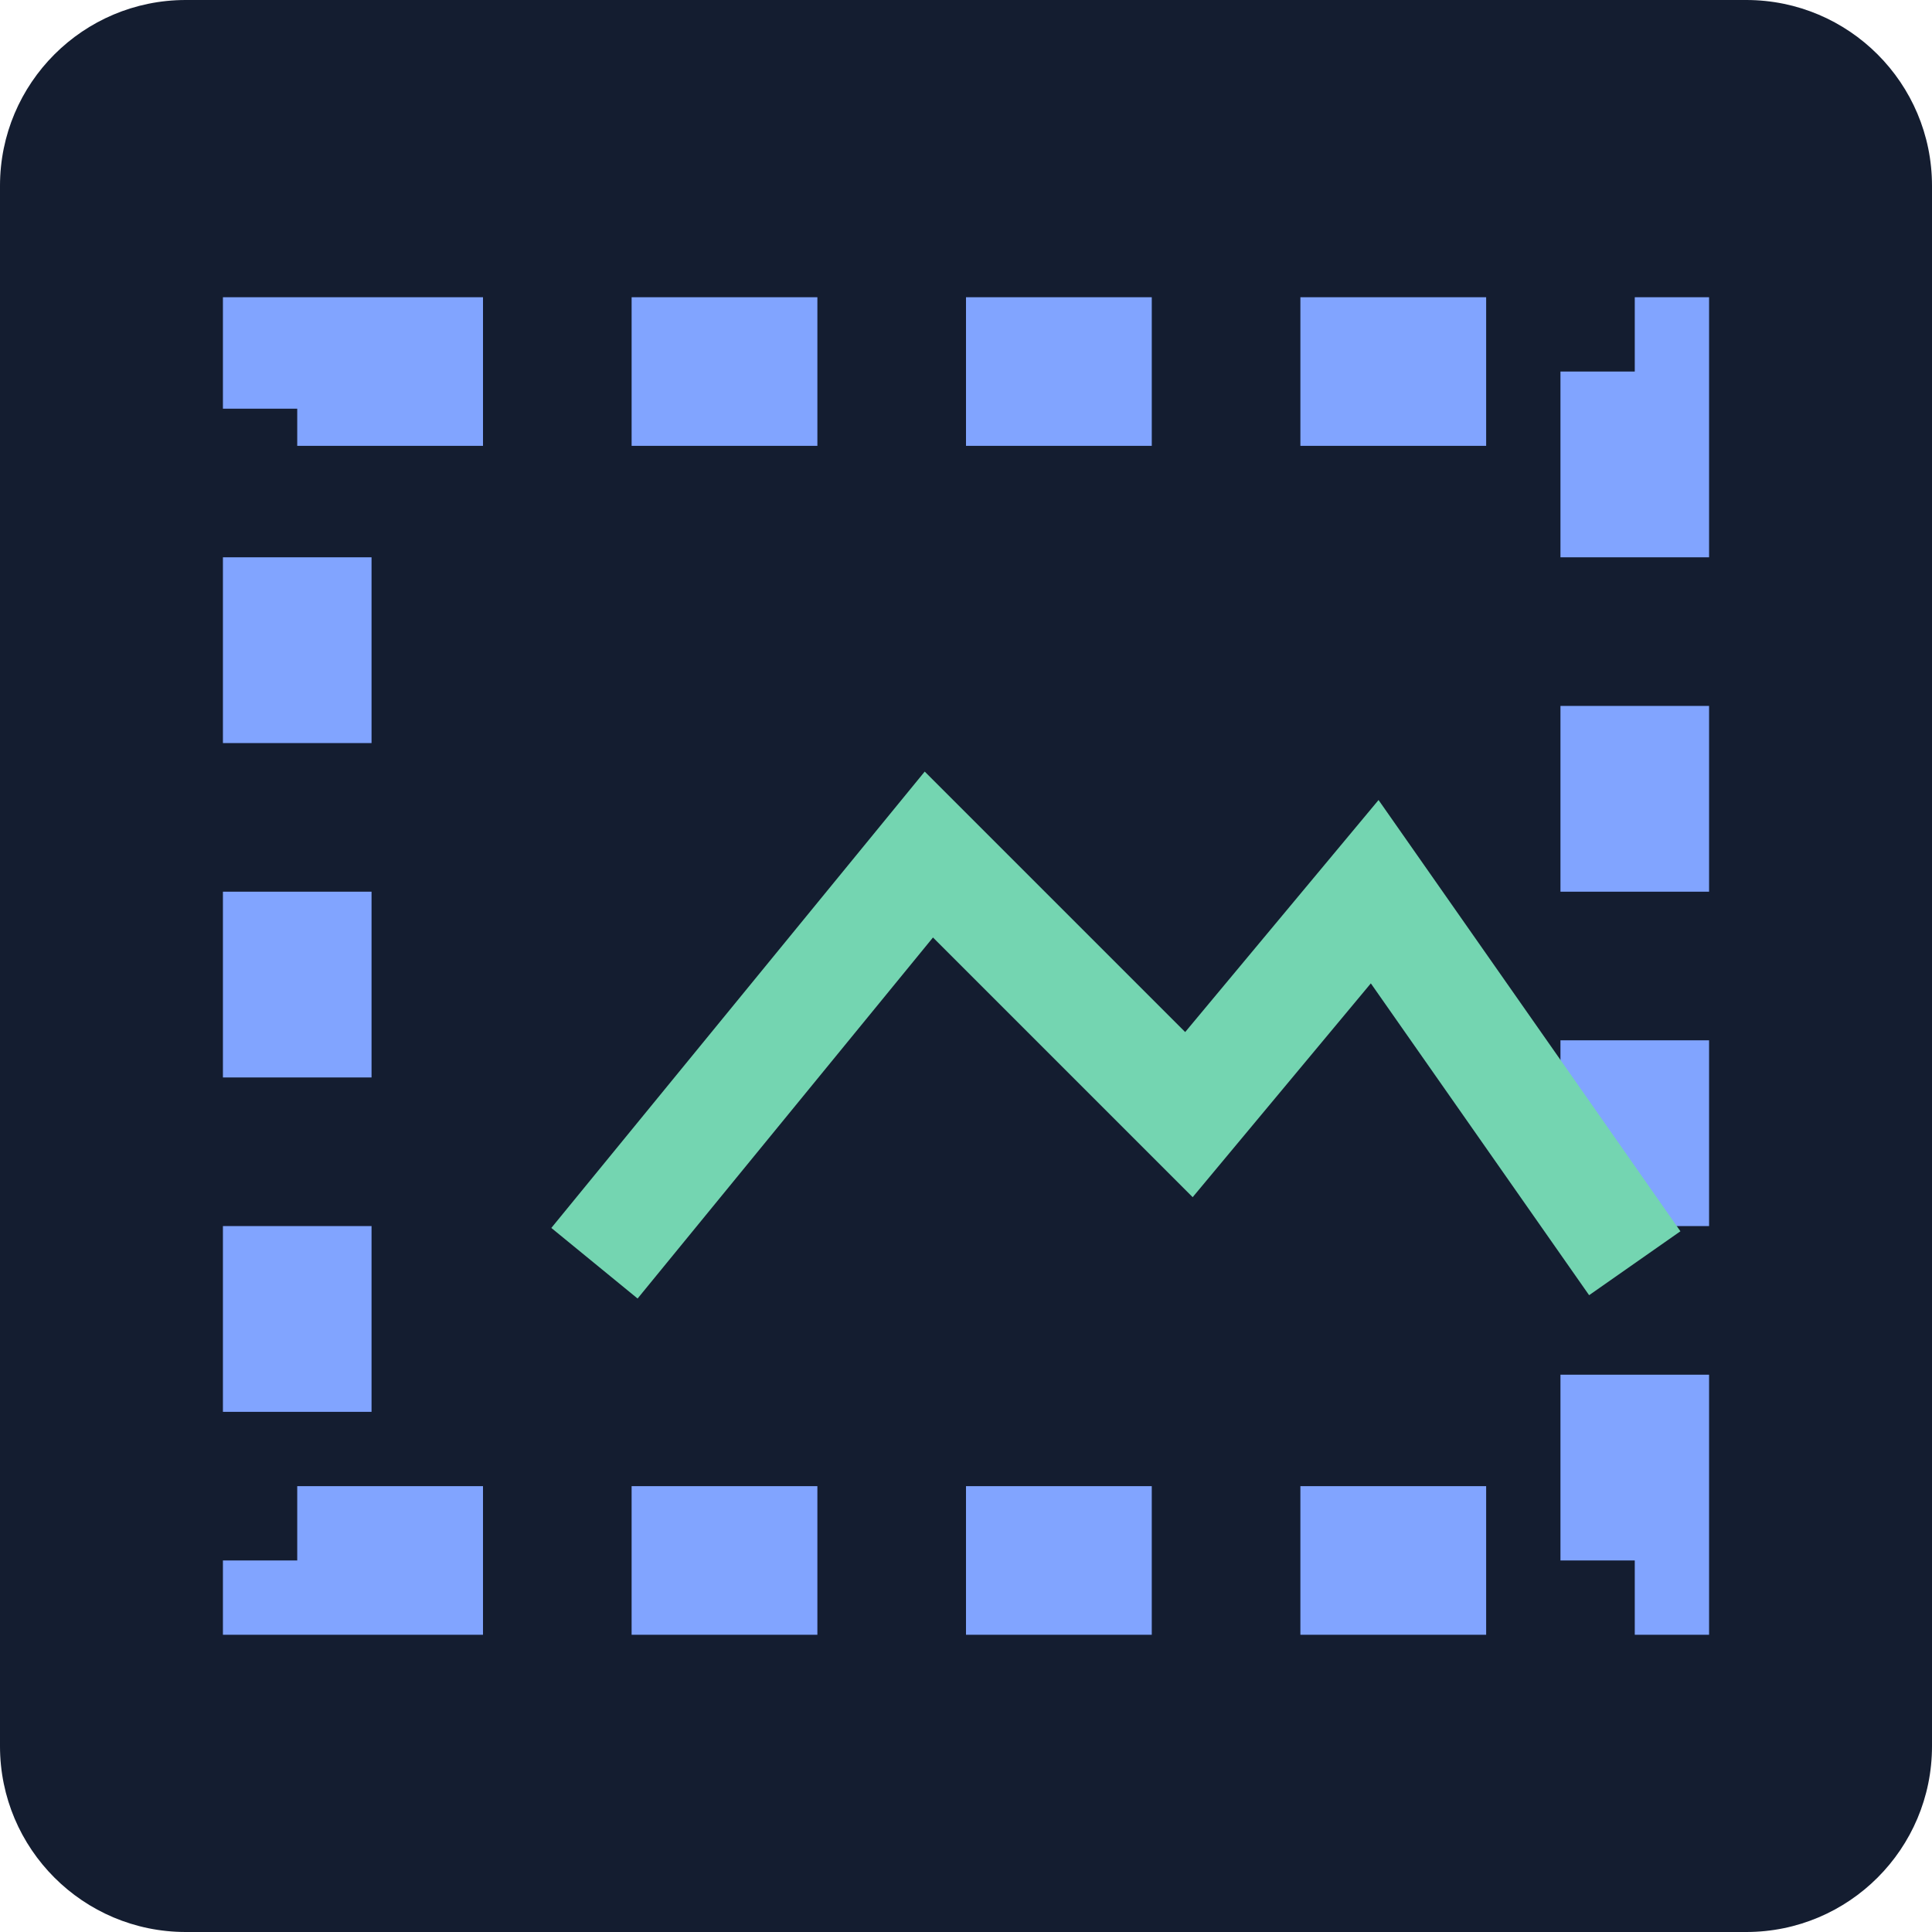
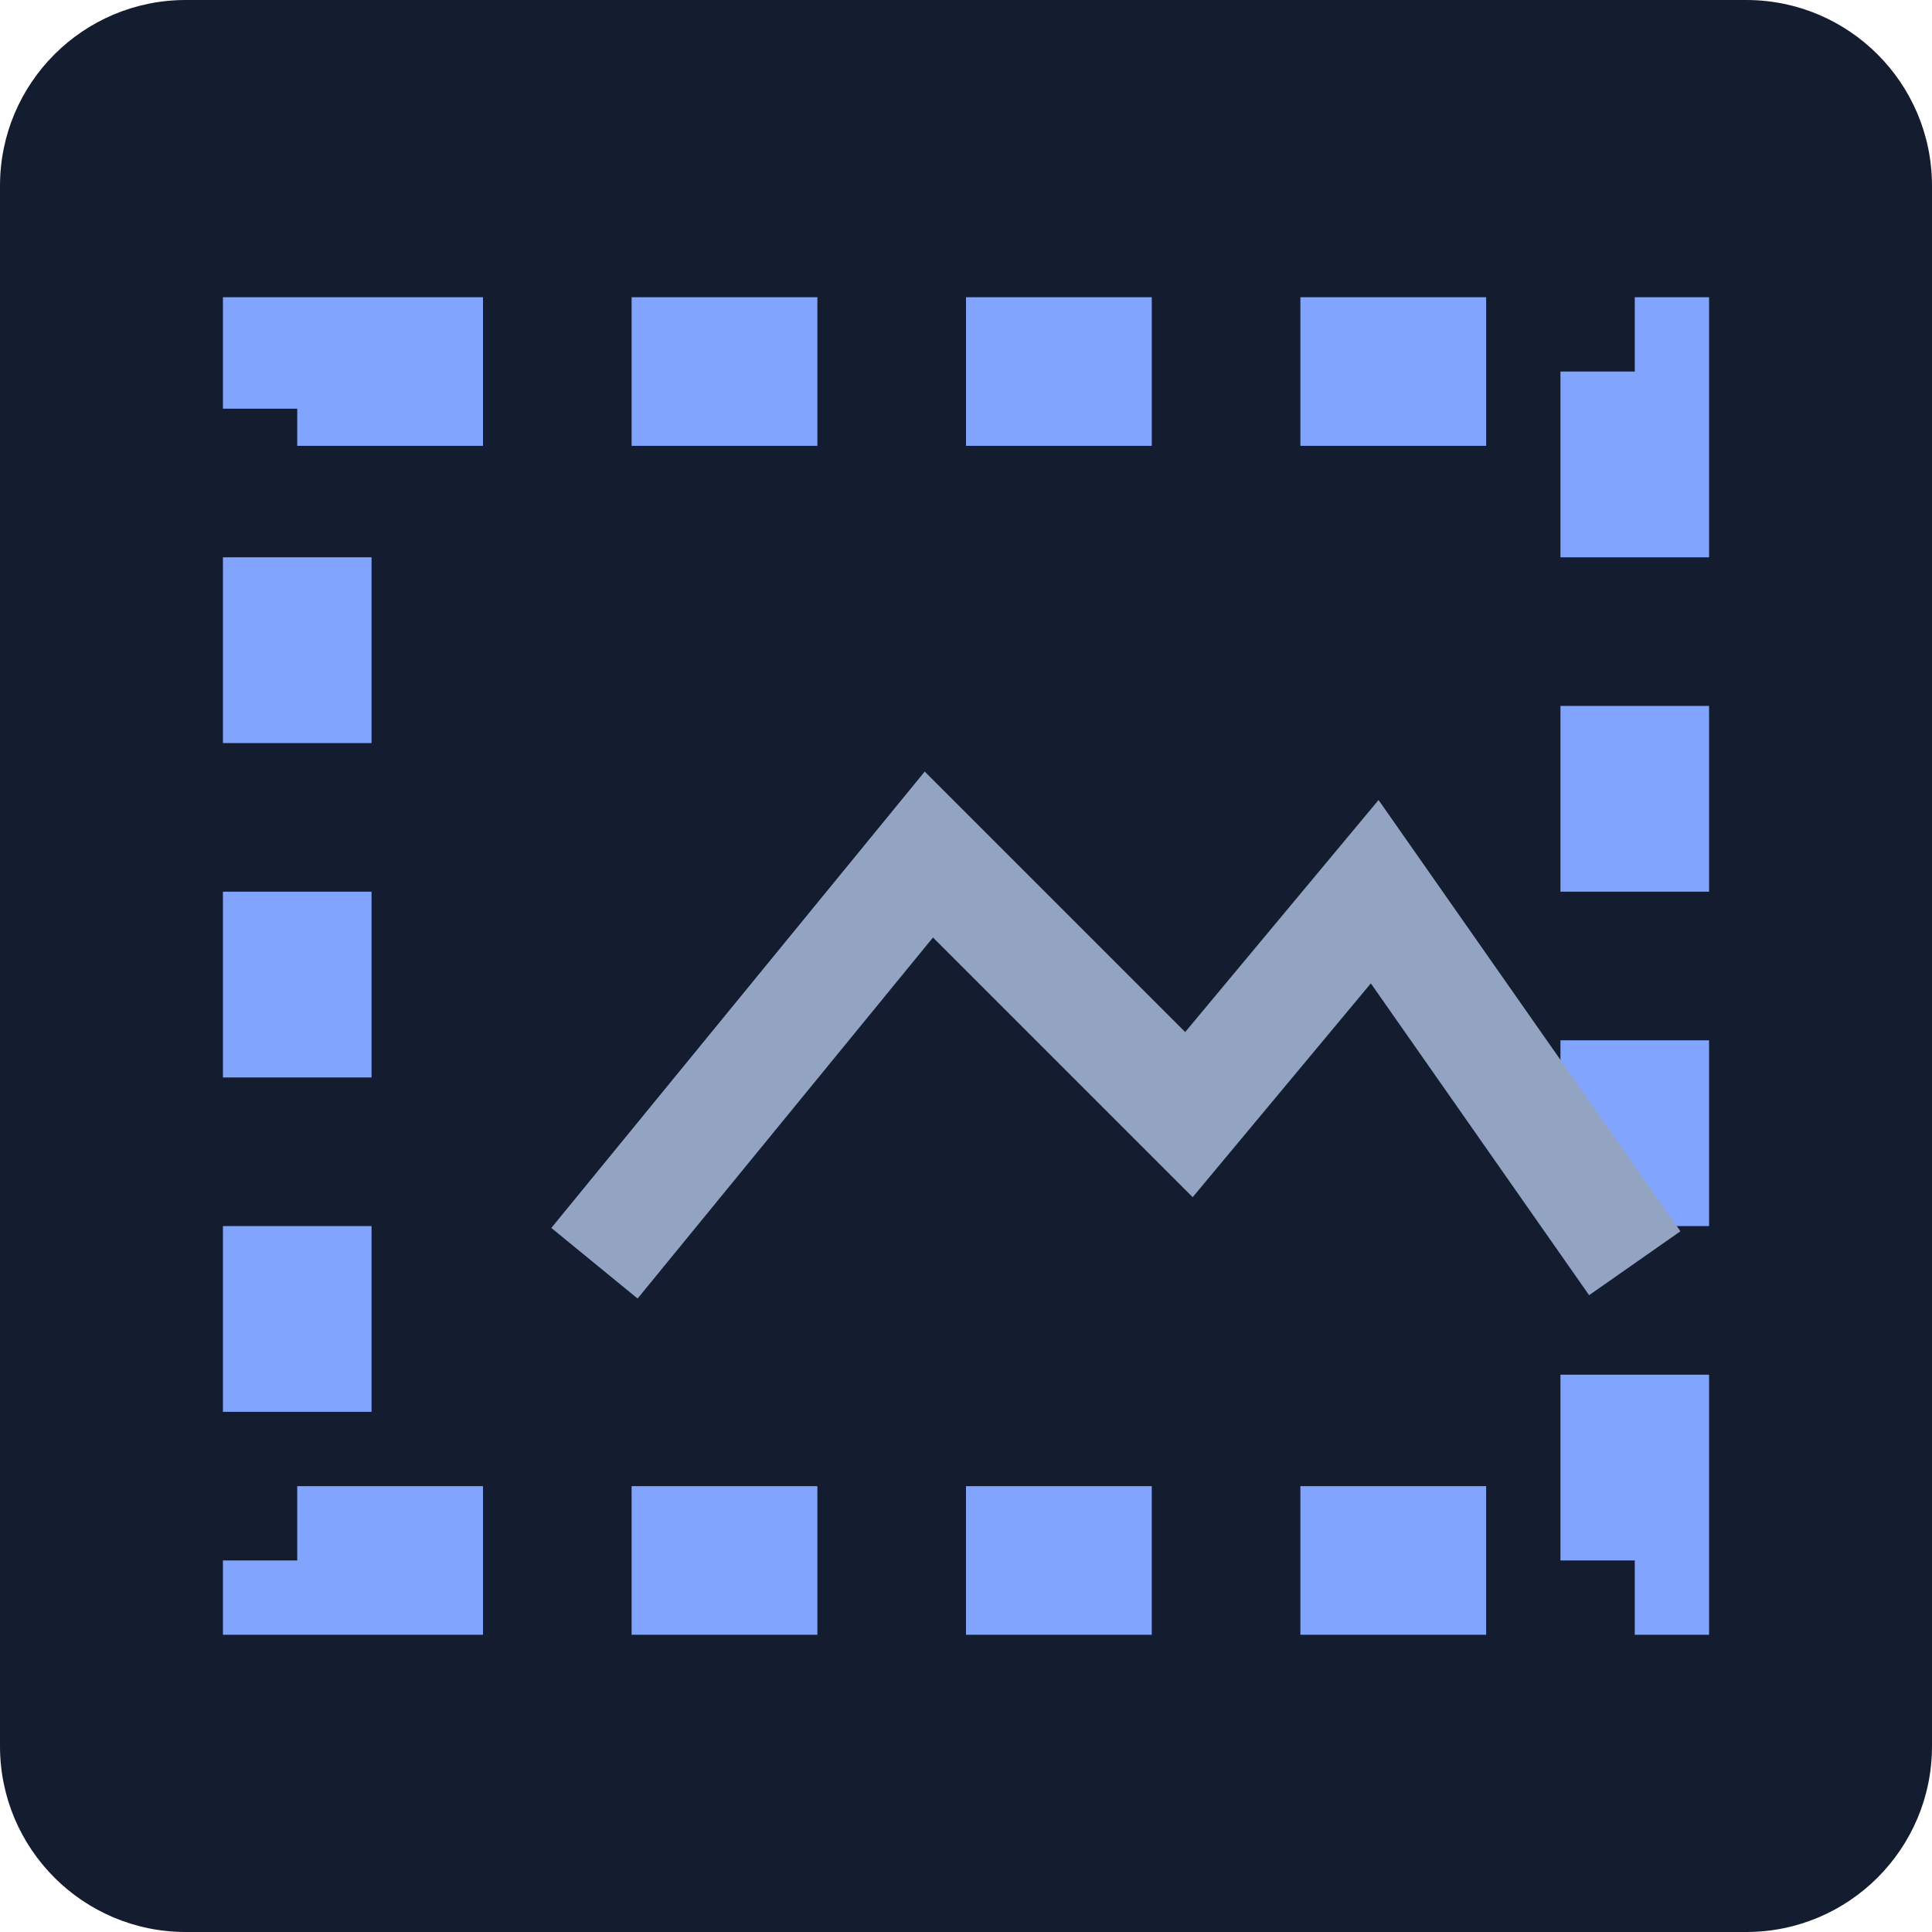
<svg xmlns="http://www.w3.org/2000/svg" viewBox="0 0 52 52" role="img" aria-labelledby="title">
  <rect width="52" height="52" rx="5" fill="#141D30" />
  <g fill="#81A4FF">
    <path d="M8 10h36v32H8z" fill="none" stroke="#81A4FF" stroke-width="4" stroke-dasharray="5 4" />
-     <path d="m16 34 9-11 7 7 5-6 7 10" fill="none" stroke="#74D5B1" stroke-width="3" />
+     <path d="m16 34 9-11 7 7 5-6 7 10" fill="none" stroke="#93A4C3" stroke-width="3" />
  </g>
</svg>
